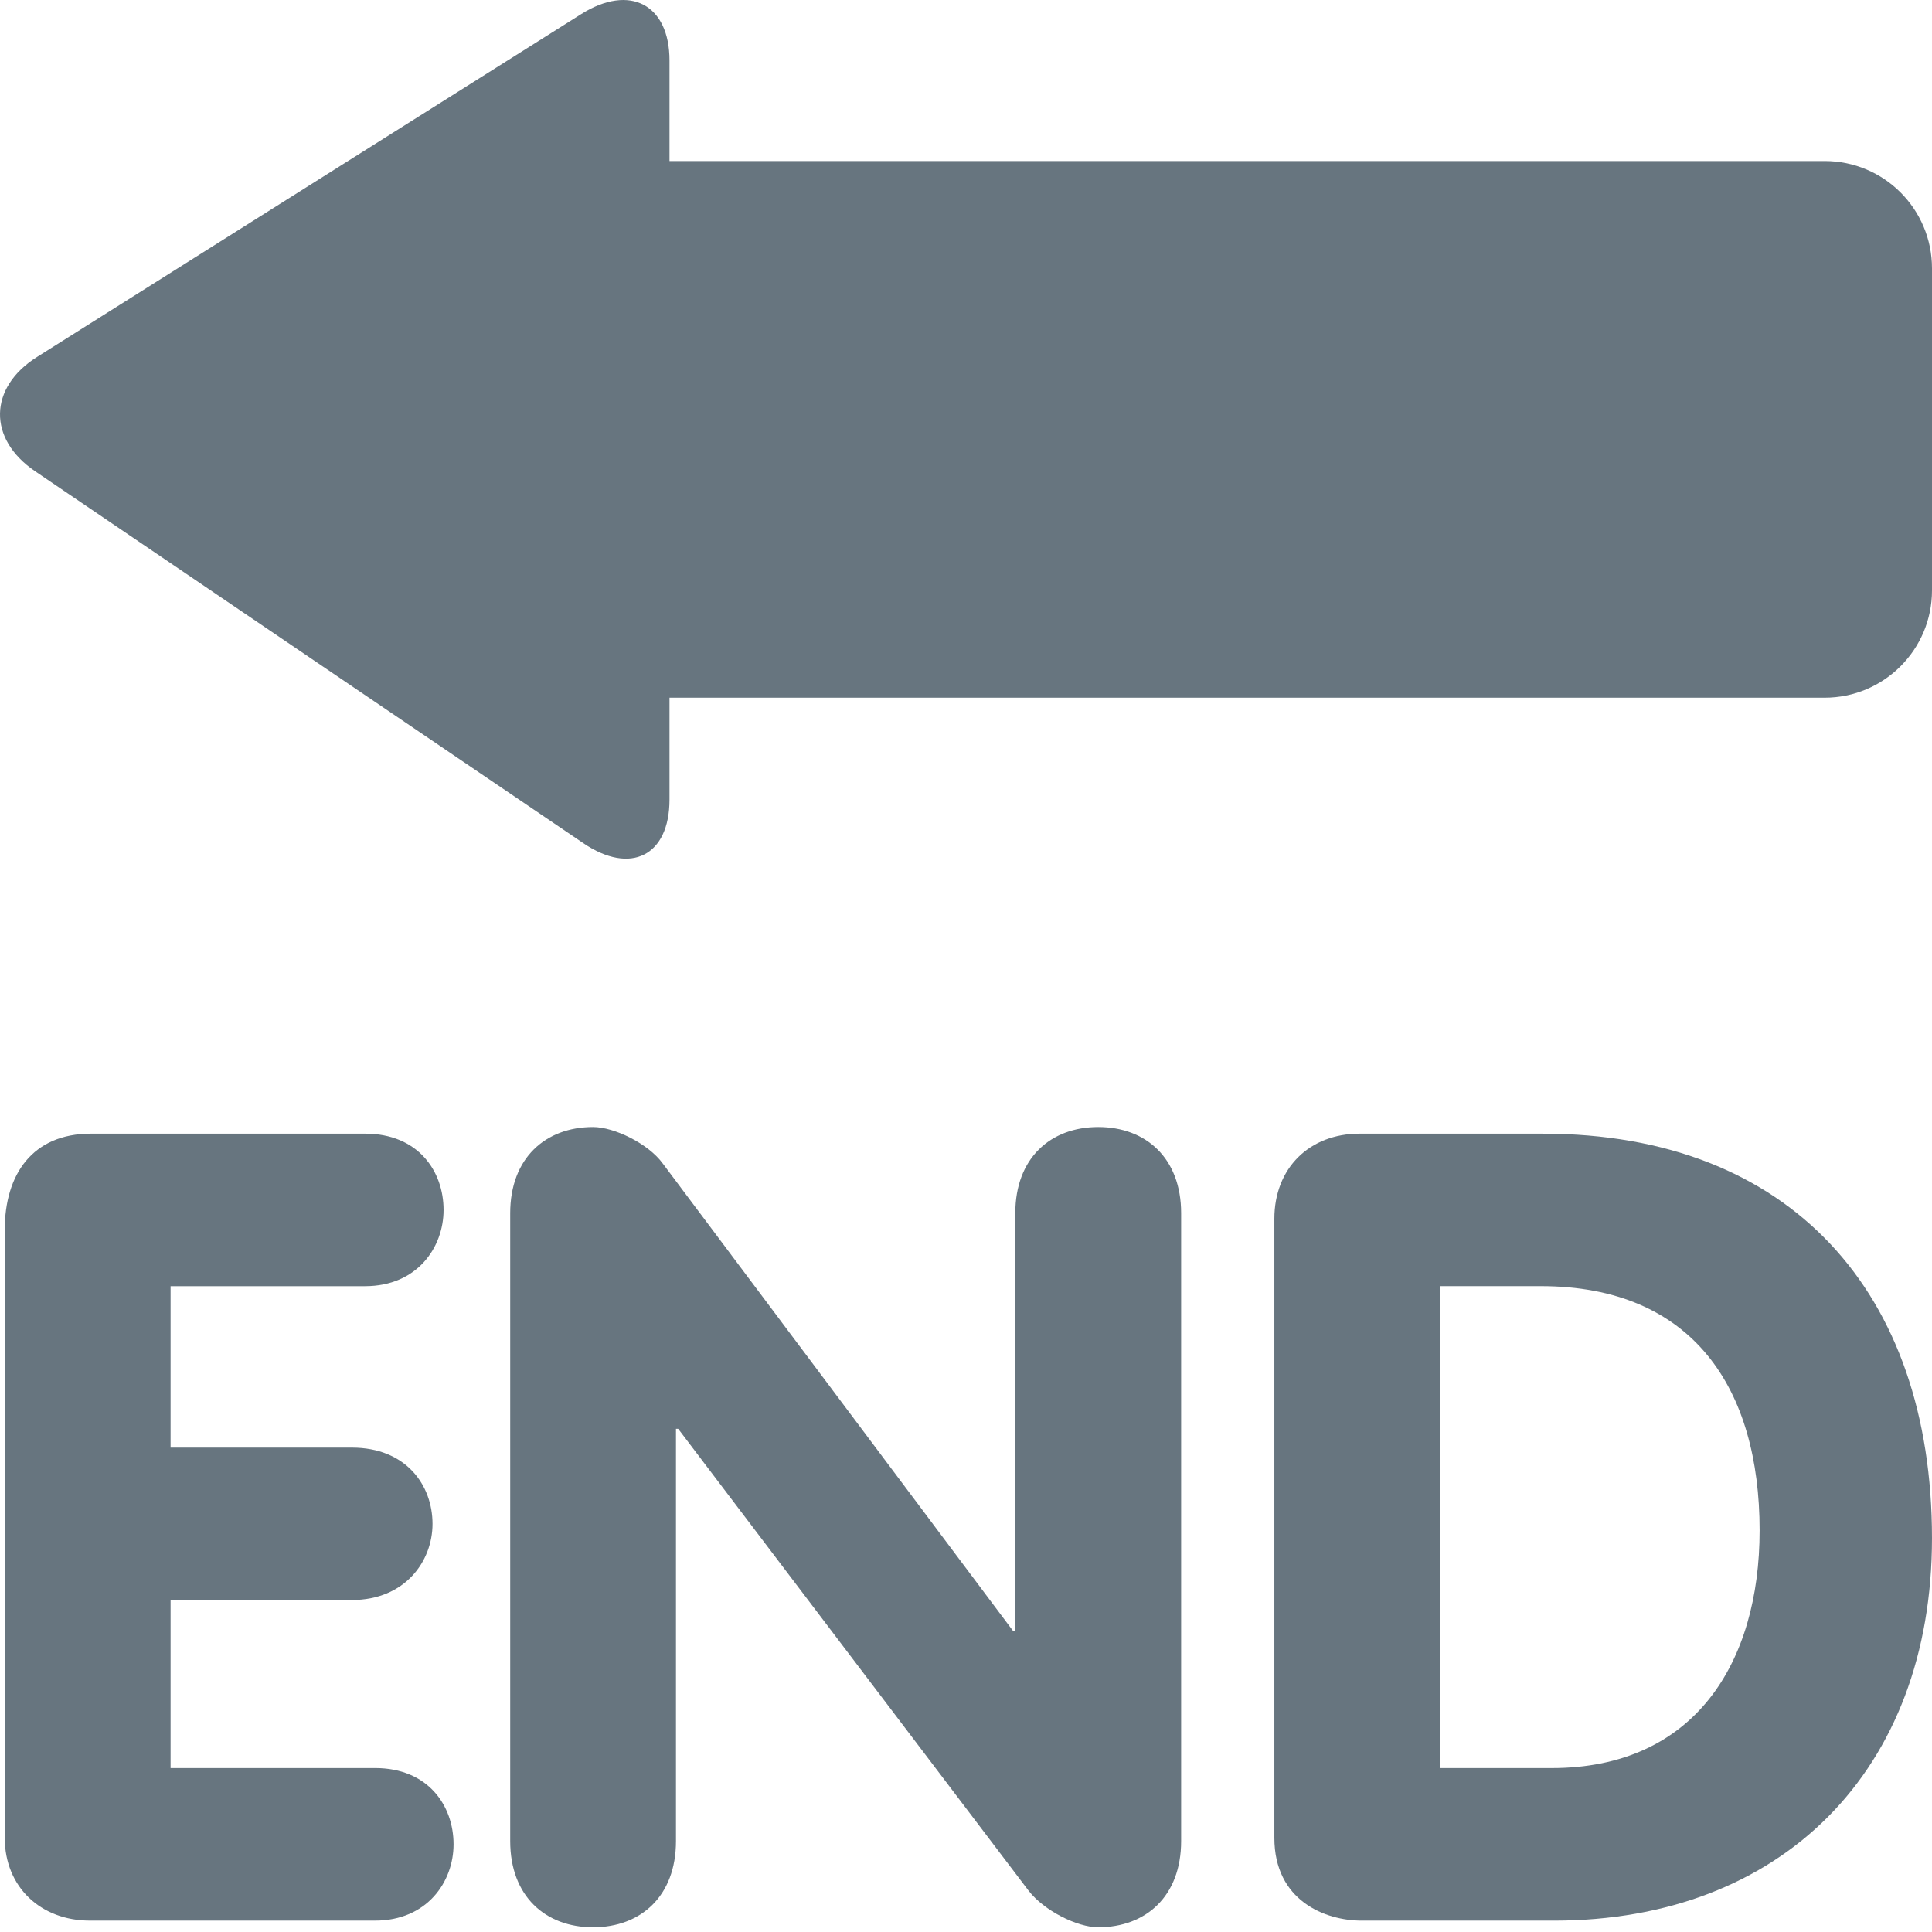
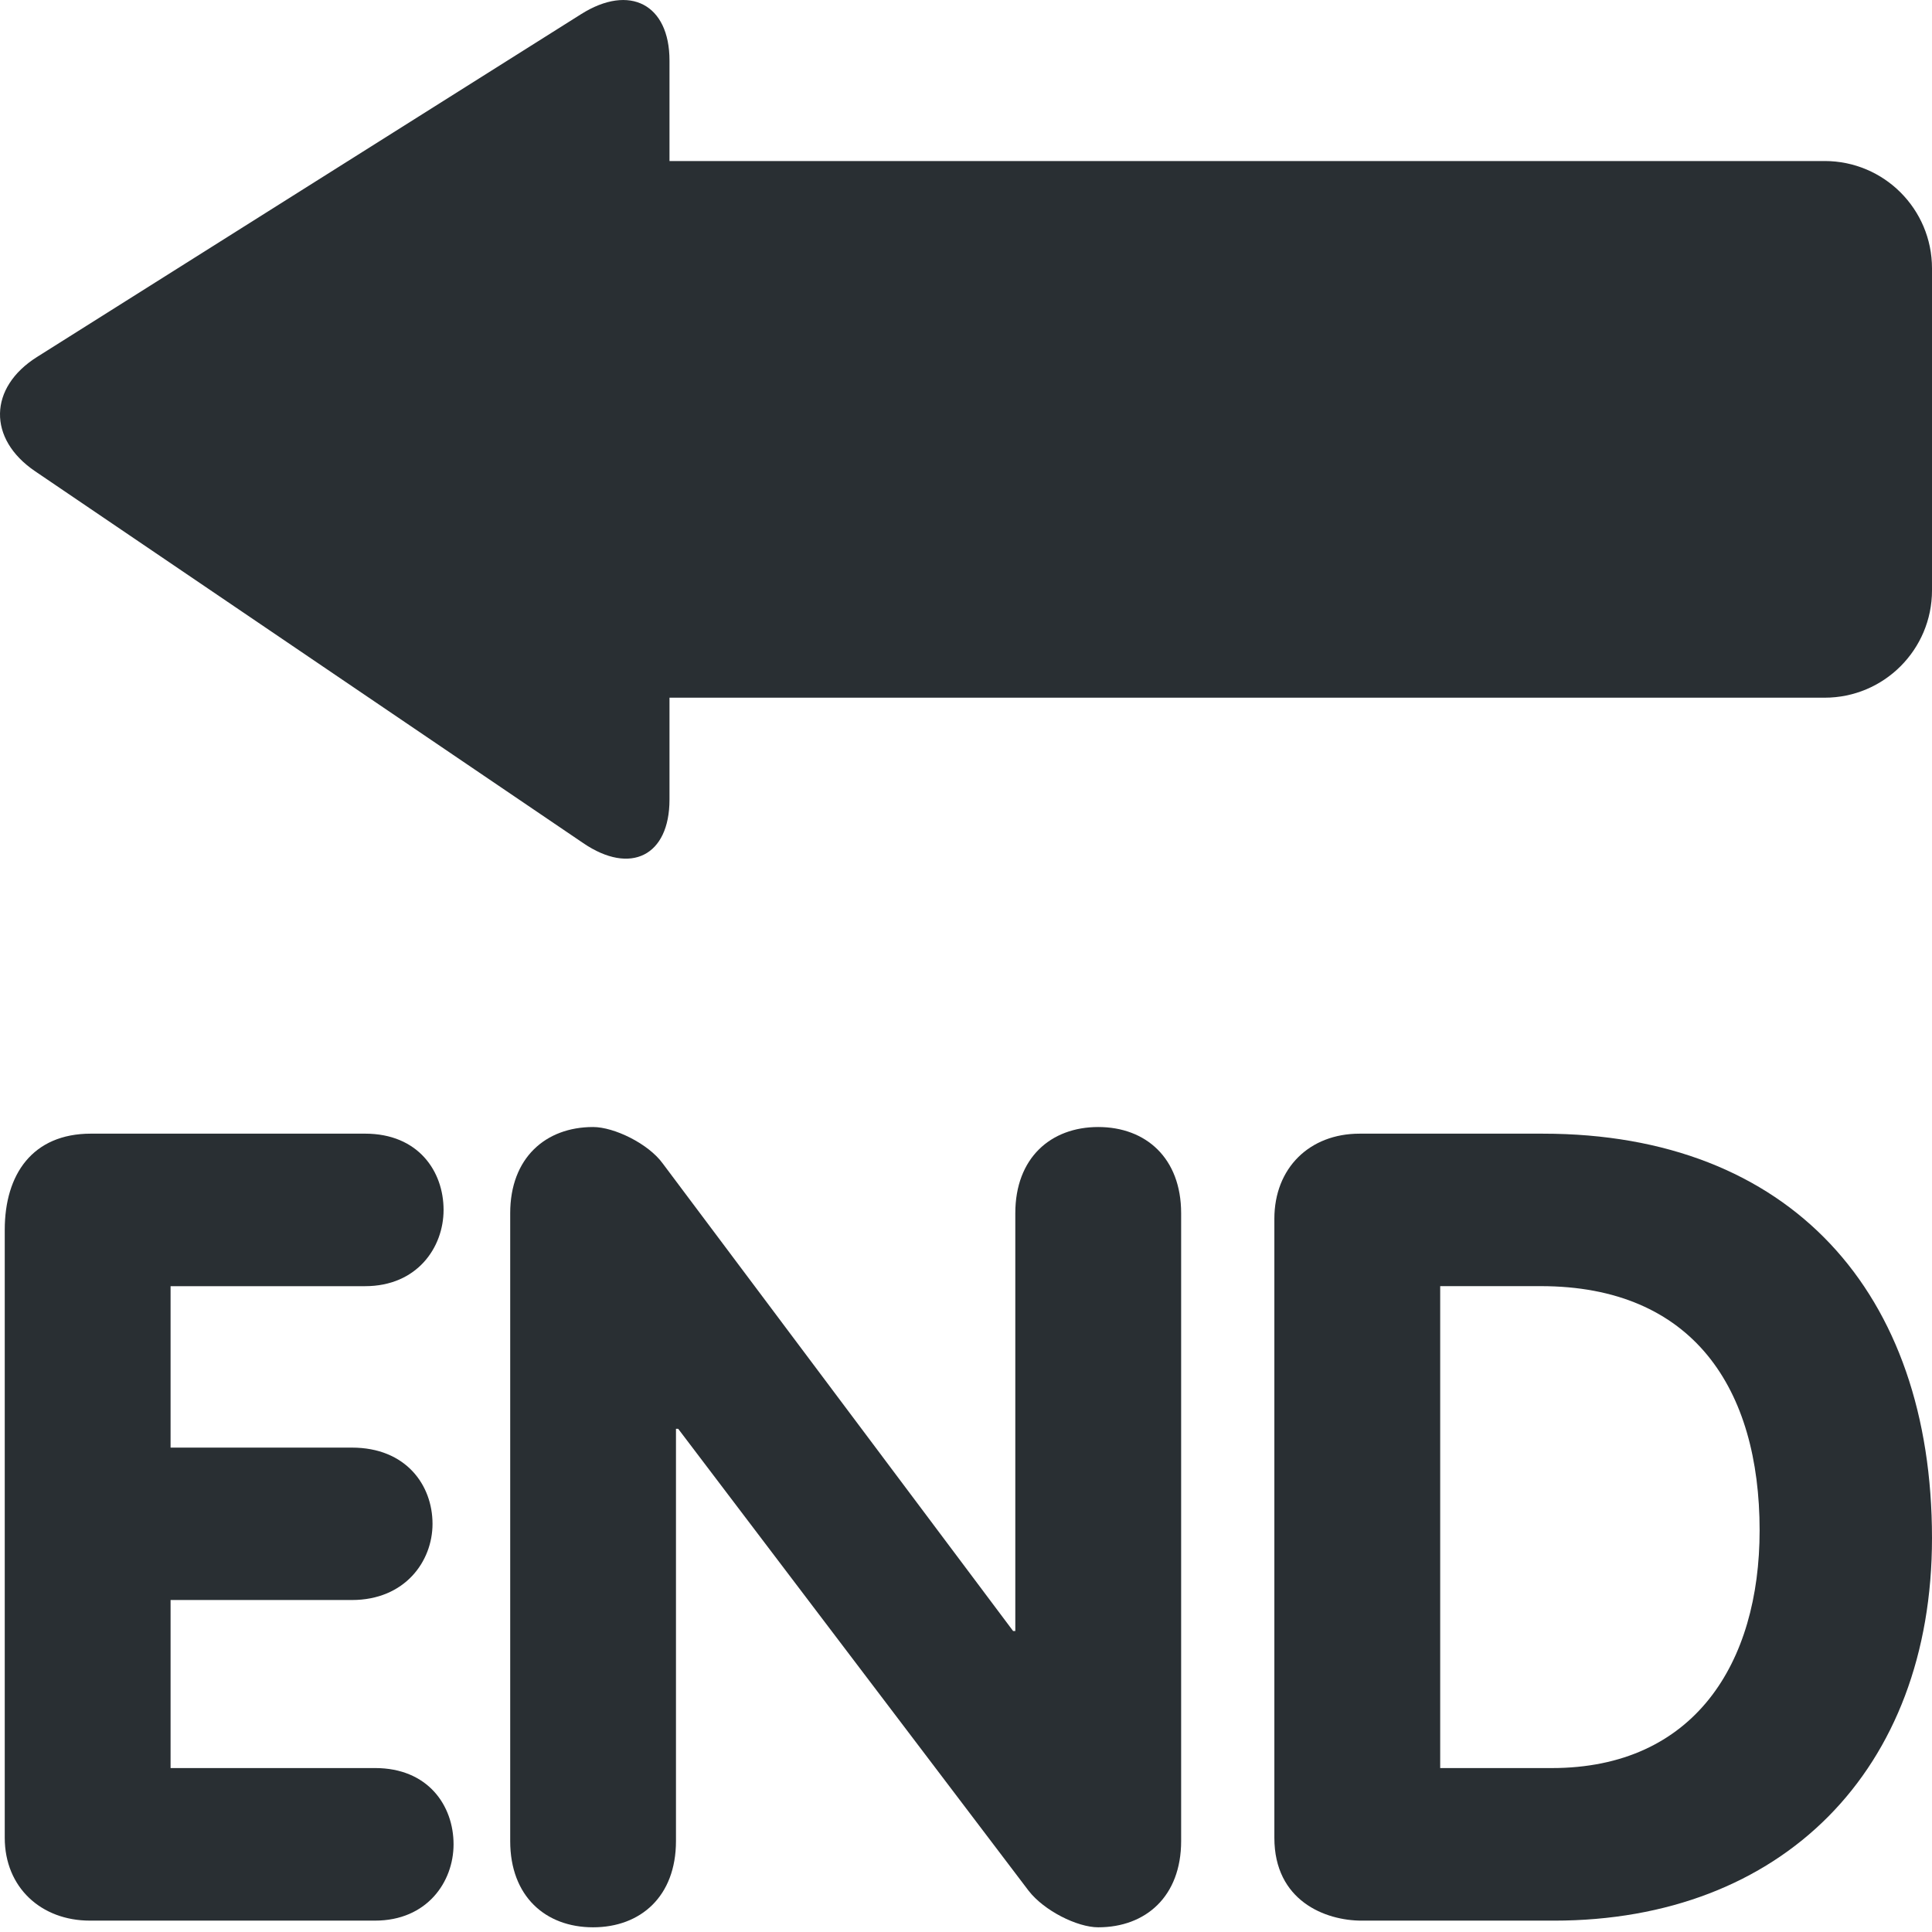
<svg xmlns="http://www.w3.org/2000/svg" viewBox="0 0 45 45" style="enable-background:new 0 0 45 45;" xml:space="preserve" version="1.1" id="svg2">
  <defs id="defs6">
    <clipPath id="clipPath16" clipPathUnits="userSpaceOnUse">
      <path id="path18" d="M 0,36 36,36 36,0 0,0 0,36 Z" />
    </clipPath>
  </defs>
  <g transform="matrix(1.25,0,0,-1.25,0,45)" id="g10">
    <g id="g12">
      <g clip-path="url(#clipPath16)" id="g14">
        <g transform="translate(34,32.9995)" id="g20">
-           <path id="path22" style="fill:#67757f;fill-opacity:1;fill-rule:nonzero;stroke:none" d="m 0,0 -21.525,0 0,1.873 c 0,1.046 -0.741,1.434 -1.645,0.865 l -10.14,-6.389 c -0.905,-0.57 -0.922,-1.527 -0.038,-2.128 l 10.216,-6.931 c 0.883,-0.601 1.607,-0.235 1.607,0.811 l 0,1.899 L 0,-10 c 1.105,0 2,0.896 2,2 l 0,6 C 2,-0.895 1.105,0 0,0" />
+           <path id="path22" style="fill:#292f33;fill-opacity:1;fill-rule:nonzero;stroke:none" d="m 0,0 -21.525,0 0,1.873 c 0,1.046 -0.741,1.434 -1.645,0.865 l -10.14,-6.389 c -0.905,-0.57 -0.922,-1.527 -0.038,-2.128 l 10.216,-6.931 c 0.883,-0.601 1.607,-0.235 1.607,0.811 l 0,1.899 L 0,-10 c 1.105,0 2,0.896 2,2 l 0,6 C 2,-0.895 1.105,0 0,0" />
        </g>
        <g transform="translate(0.0884,13.085)" id="g24">
-           <path id="path26" style="fill:#67757f;fill-opacity:1;fill-rule:nonzero;stroke:none" d="m 0,0 c 0,1.03 0.515,1.791 1.606,1.791 l 5.109,0 c 0.989,0 1.462,-0.7 1.462,-1.421 0,-0.7 -0.494,-1.421 -1.462,-1.421 l -3.625,0 0,-3.008 3.378,0 c 1.009,0 1.503,-0.699 1.503,-1.421 0,-0.699 -0.515,-1.419 -1.503,-1.419 l -3.378,0 0,-3.131 3.81,0 c 0.989,0 1.463,-0.701 1.463,-1.421 0,-0.701 -0.495,-1.422 -1.463,-1.422 l -5.314,0 C 0.68,-12.873 0,-12.256 0,-11.329 L 0,0 Z" />
+           <path id="path26" style="fill:#292f33;fill-opacity:1;fill-rule:nonzero;stroke:none" d="m 0,0 c 0,1.03 0.515,1.791 1.606,1.791 l 5.109,0 c 0.989,0 1.462,-0.7 1.462,-1.421 0,-0.7 -0.494,-1.421 -1.462,-1.421 l -3.625,0 0,-3.008 3.378,0 c 1.009,0 1.503,-0.699 1.503,-1.421 0,-0.699 -0.515,-1.419 -1.503,-1.419 l -3.378,0 0,-3.131 3.81,0 c 0.989,0 1.463,-0.701 1.463,-1.421 0,-0.701 -0.495,-1.422 -1.463,-1.422 l -5.314,0 C 0.68,-12.873 0,-12.256 0,-11.329 L 0,0 Z" />
        </g>
        <g transform="translate(9.5068,13.3936)" id="g28">
-           <path id="path30" style="fill:#67757f;fill-opacity:1;fill-rule:nonzero;stroke:none" d="m 0,0 c 0,1.029 0.659,1.606 1.544,1.606 0.392,0 1.03,-0.309 1.298,-0.679 l 6.529,-8.712 0.041,0 0,7.785 c 0,1.029 0.659,1.606 1.545,1.606 0.886,0 1.545,-0.577 1.545,-1.606 l 0,-11.699 c 0,-1.031 -0.659,-1.607 -1.545,-1.607 -0.391,0 -1.009,0.309 -1.297,0.681 l -6.53,8.608 -0.041,0 0,-7.682 c 0,-1.031 -0.659,-1.607 -1.545,-1.607 C 0.659,-13.306 0,-12.73 0,-11.699 L 0,0 Z" />
+           <path id="path30" style="fill:#292f33;fill-opacity:1;fill-rule:nonzero;stroke:none" d="m 0,0 c 0,1.029 0.659,1.606 1.544,1.606 0.392,0 1.03,-0.309 1.298,-0.679 l 6.529,-8.712 0.041,0 0,7.785 c 0,1.029 0.659,1.606 1.545,1.606 0.886,0 1.545,-0.577 1.545,-1.606 l 0,-11.699 c 0,-1.031 -0.659,-1.607 -1.545,-1.607 -0.391,0 -1.009,0.309 -1.297,0.681 l -6.53,8.608 -0.041,0 0,-7.682 c 0,-1.031 -0.659,-1.607 -1.545,-1.607 C 0.659,-13.306 0,-12.73 0,-11.699 L 0,0 Z" />
        </g>
        <g transform="translate(26.8359,3.0547)" id="g32">
-           <path id="path34" style="fill:#67757f;fill-opacity:1;fill-rule:nonzero;stroke:none" d="M 0,0 2.08,0 C 4.736,0 5.952,1.957 5.952,4.429 5.952,7.065 4.717,8.98 1.874,8.98 L 0,8.98 0,0 Z m -3.09,10.235 c 0,0.949 0.659,1.586 1.586,1.586 l 3.419,0 c 4.612,0 7.249,-2.965 7.249,-7.537 0,-4.326 -2.801,-7.127 -7.043,-7.127 l -3.584,0 c -0.68,0 -1.627,0.37 -1.627,1.544 l 0,11.534 z" />
+           <path id="path34" style="fill:#292f33;fill-opacity:1;fill-rule:nonzero;stroke:none" d="M 0,0 2.08,0 C 4.736,0 5.952,1.957 5.952,4.429 5.952,7.065 4.717,8.98 1.874,8.98 L 0,8.98 0,0 Z m -3.09,10.235 c 0,0.949 0.659,1.586 1.586,1.586 l 3.419,0 c 4.612,0 7.249,-2.965 7.249,-7.537 0,-4.326 -2.801,-7.127 -7.043,-7.127 l -3.584,0 c -0.68,0 -1.627,0.37 -1.627,1.544 l 0,11.534 z" />
        </g>
      </g>
    </g>
  </g>
</svg>
